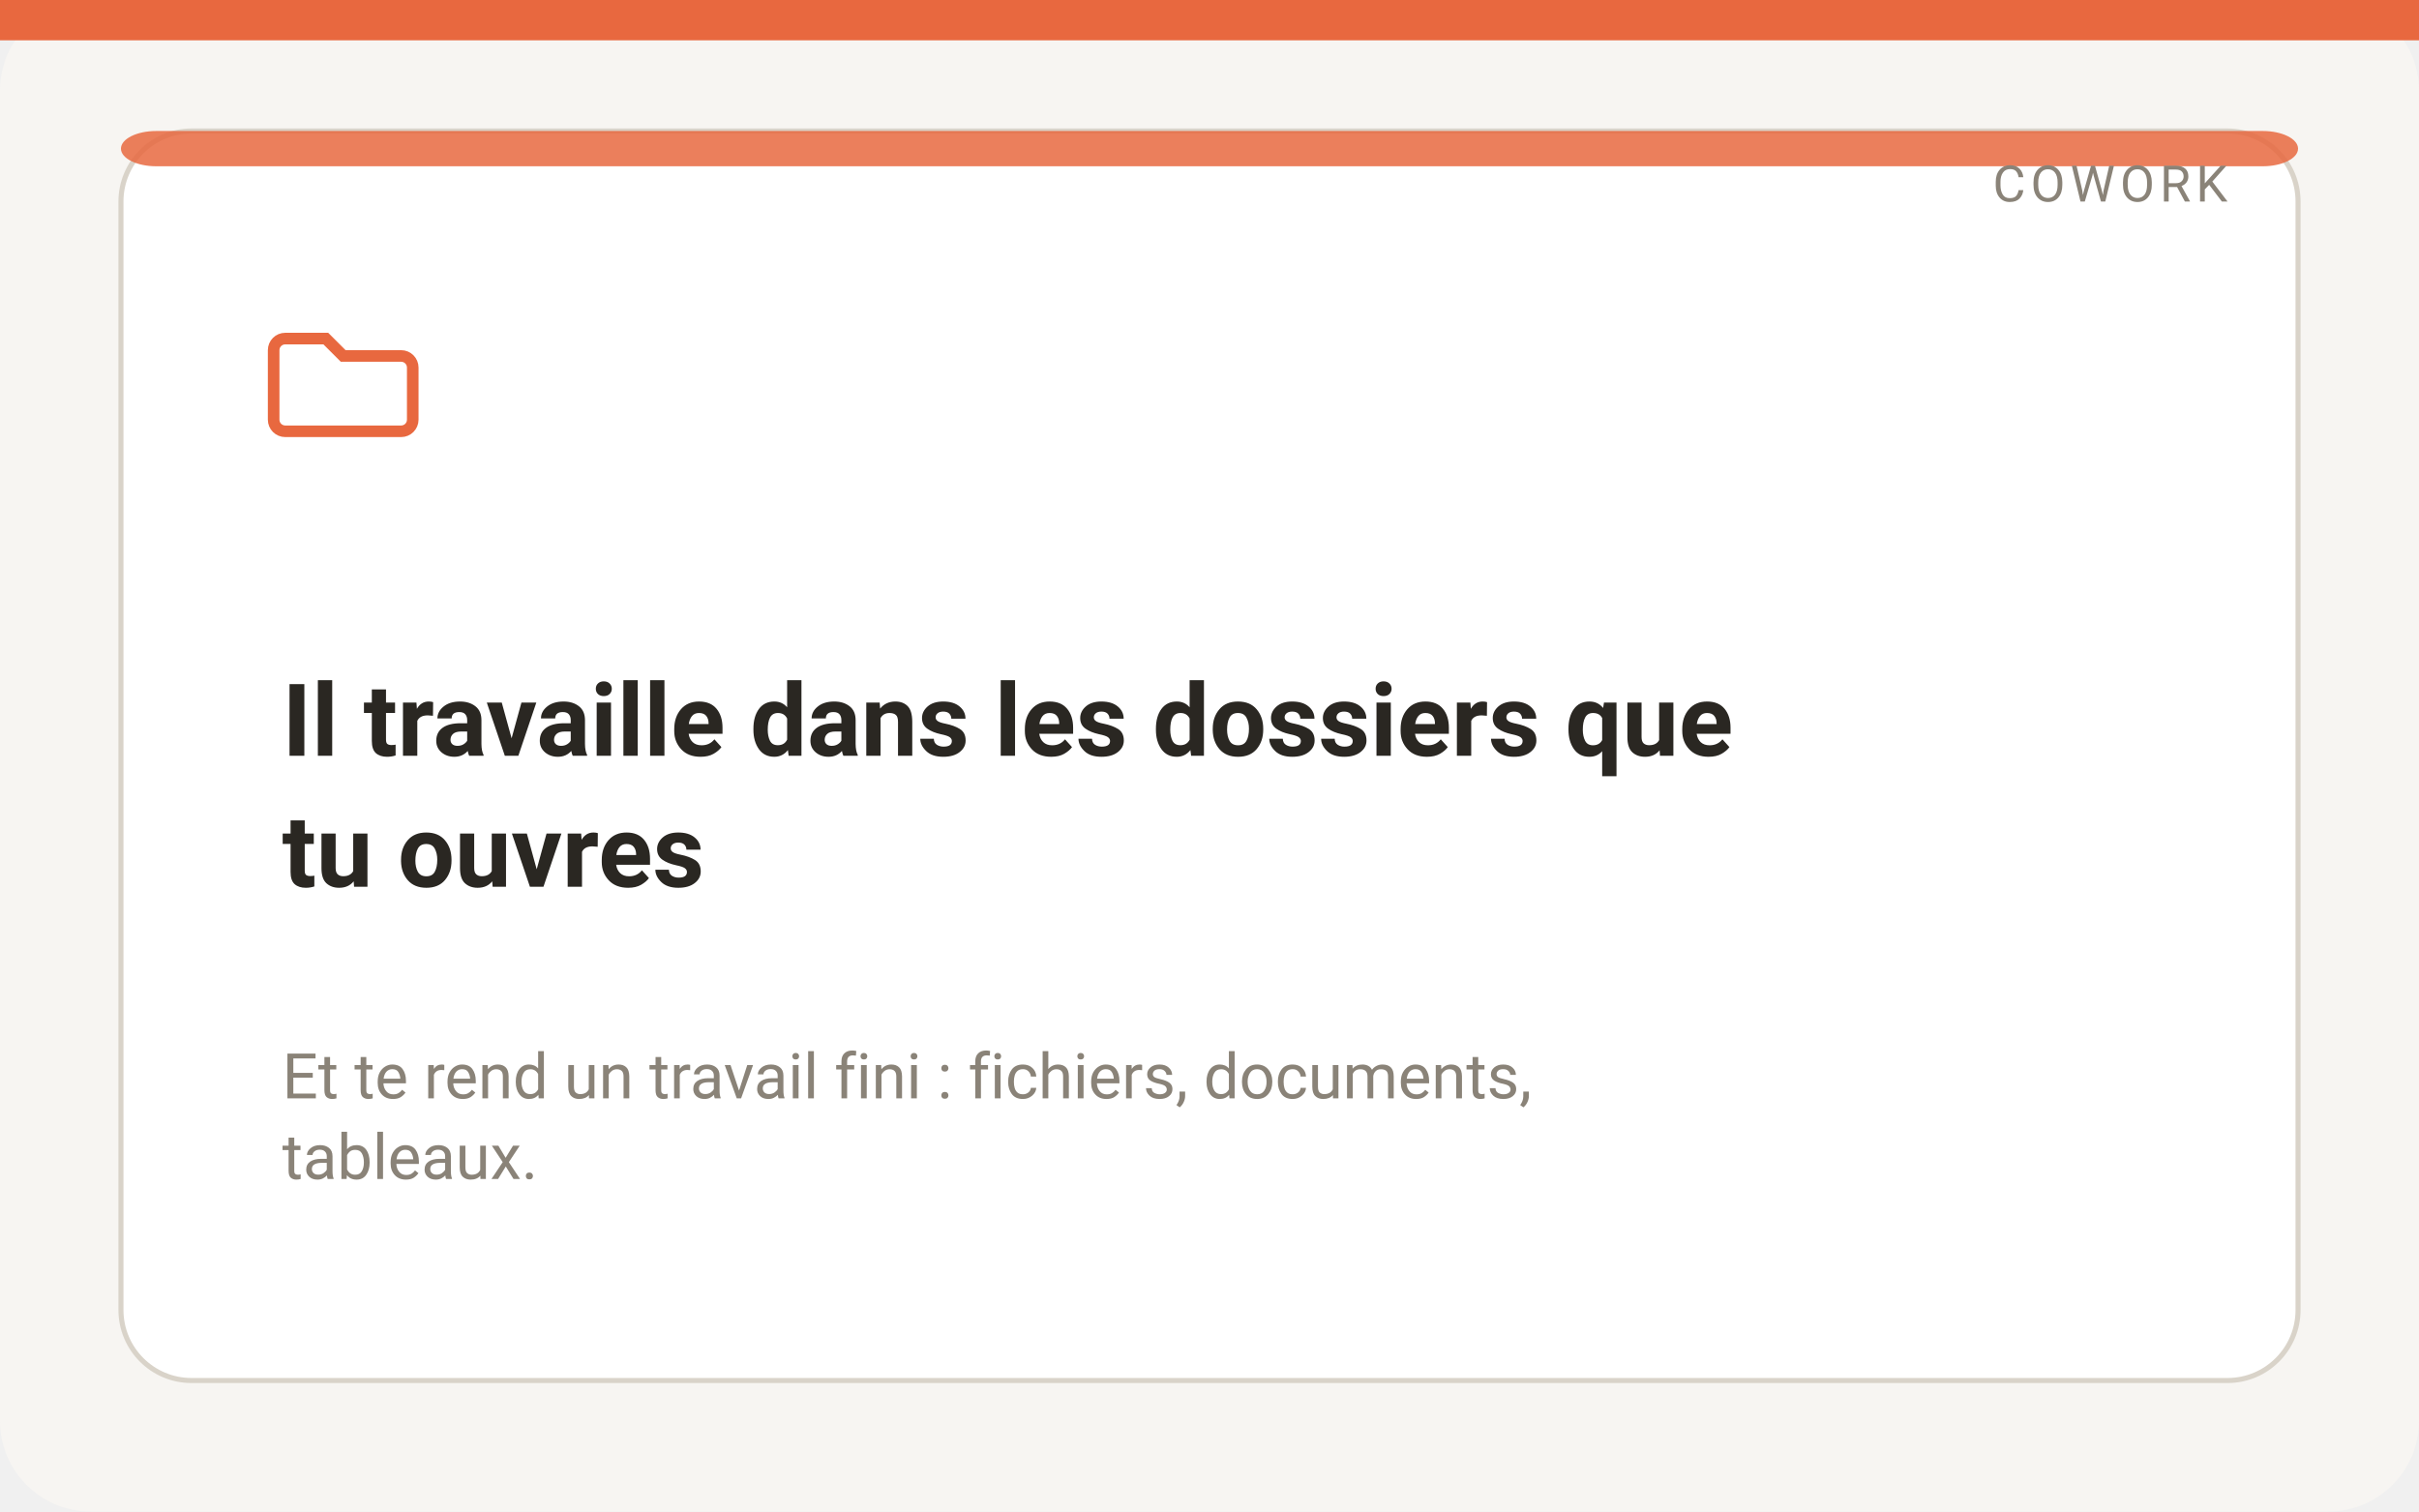
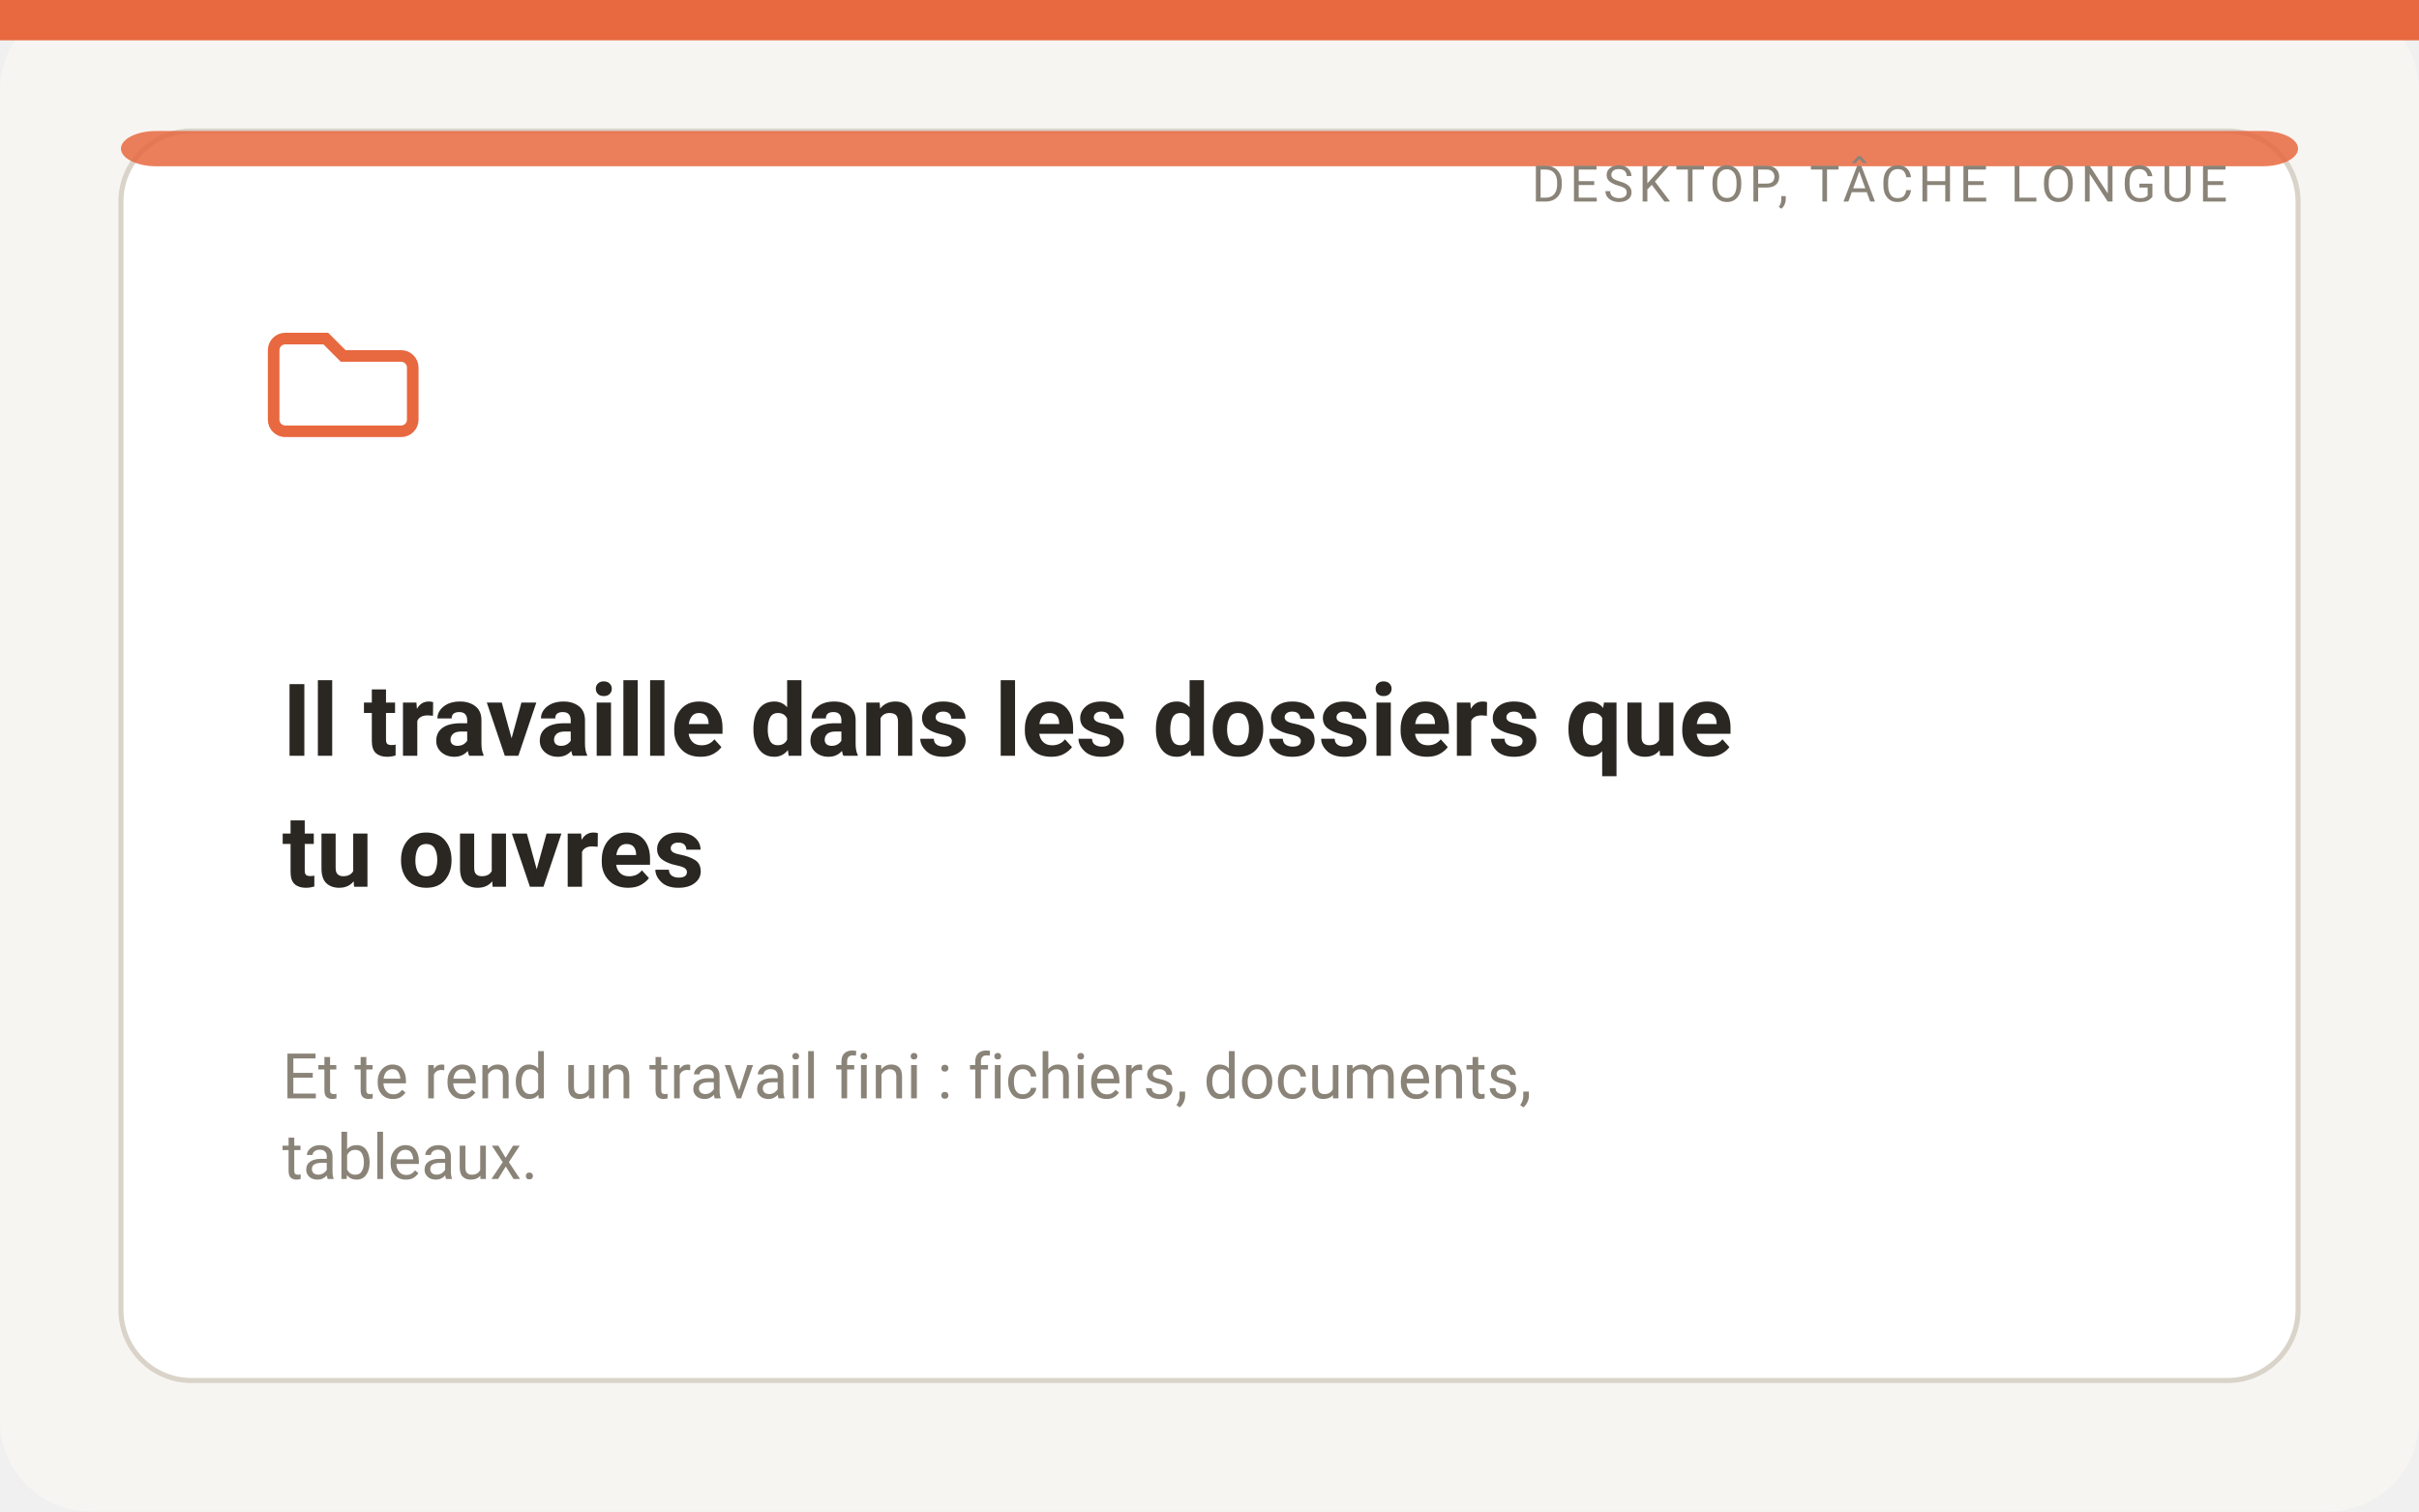
<svg xmlns="http://www.w3.org/2000/svg" width="960" height="600" viewBox="0 0 480 300" font-family="system-ui,-apple-system,Segoe UI,Roboto,sans-serif">
  <rect width="480" height="300" rx="18" fill="#F7F5F2" />
  <rect x="0" y="0" width="480" height="8" fill="#E8683F" />
  <rect x="24" y="26" width="432" height="248" rx="14" fill="#FFFFFF" stroke="#D9D3C9" />
  <rect x="24" y="26" width="432" height="7" rx="7" fill="#E8683F" opacity="0.85" />
  <g transform="translate(52,58) scale(1.15)">
    <path d="M4 8h7l3 3h10a2 2 0 0 1 2 2v9a2 2 0 0 1-2 2H4a2 2 0 0 1-2-2V10a2 2 0 0 1 2-2z" fill="none" stroke="#E8683F" stroke-width="2" />
  </g>
  <text x="56" y="150" fill="#2A2722" font-size="20" font-weight="600">
    <tspan x="56" dy="0">Il travaille dans les dossiers que</tspan>
    <tspan x="56" dy="26">tu ouvres</tspan>
  </text>
  <text x="56" y="218" fill="#8A8378" font-size="12.5">
    <tspan x="56" dy="0">Et te rend un travail fini : fichiers, documents,</tspan>
    <tspan x="56" dy="16">tableaux.</tspan>
  </text>
-   <text x="442" y="40" fill="#8A8378" font-size="10" text-anchor="end" letter-spacing="1">COWORK</text>
+   <text x="442" y="40" fill="#8A8378" font-size="10" text-anchor="end" letter-spacing="1">DESKTOP, TÂCHE LONGUE</text>
</svg>
